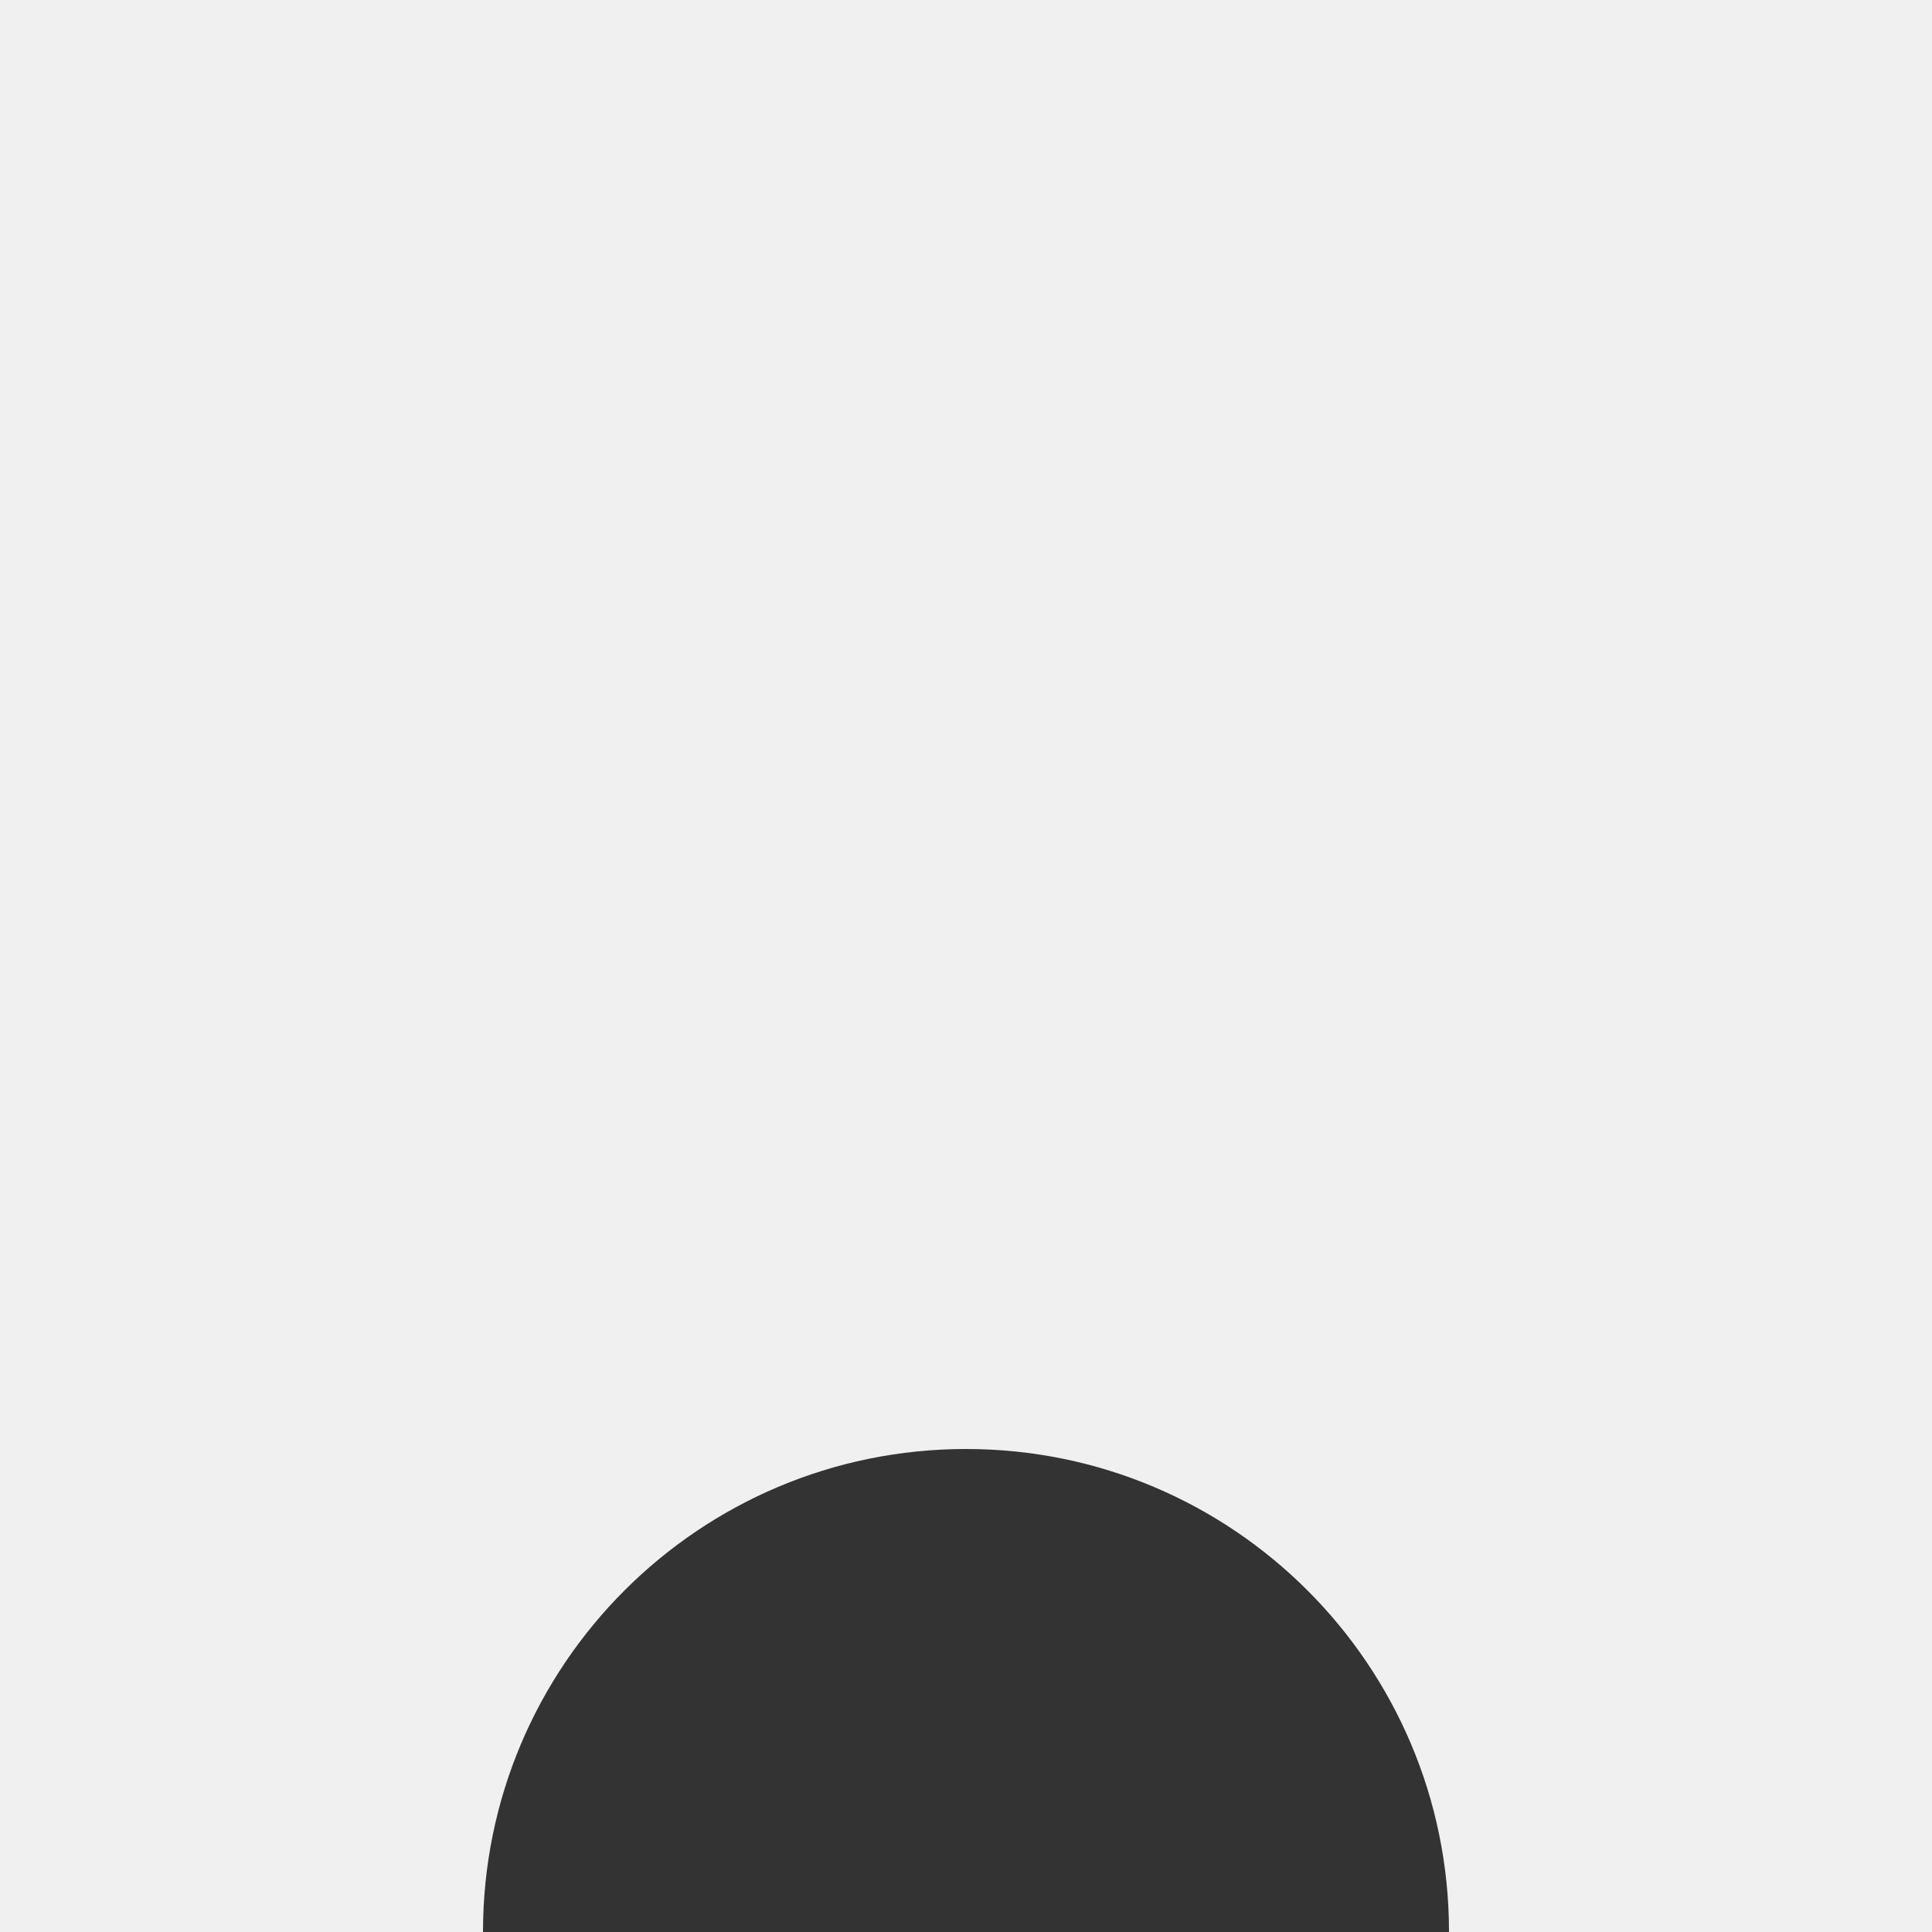
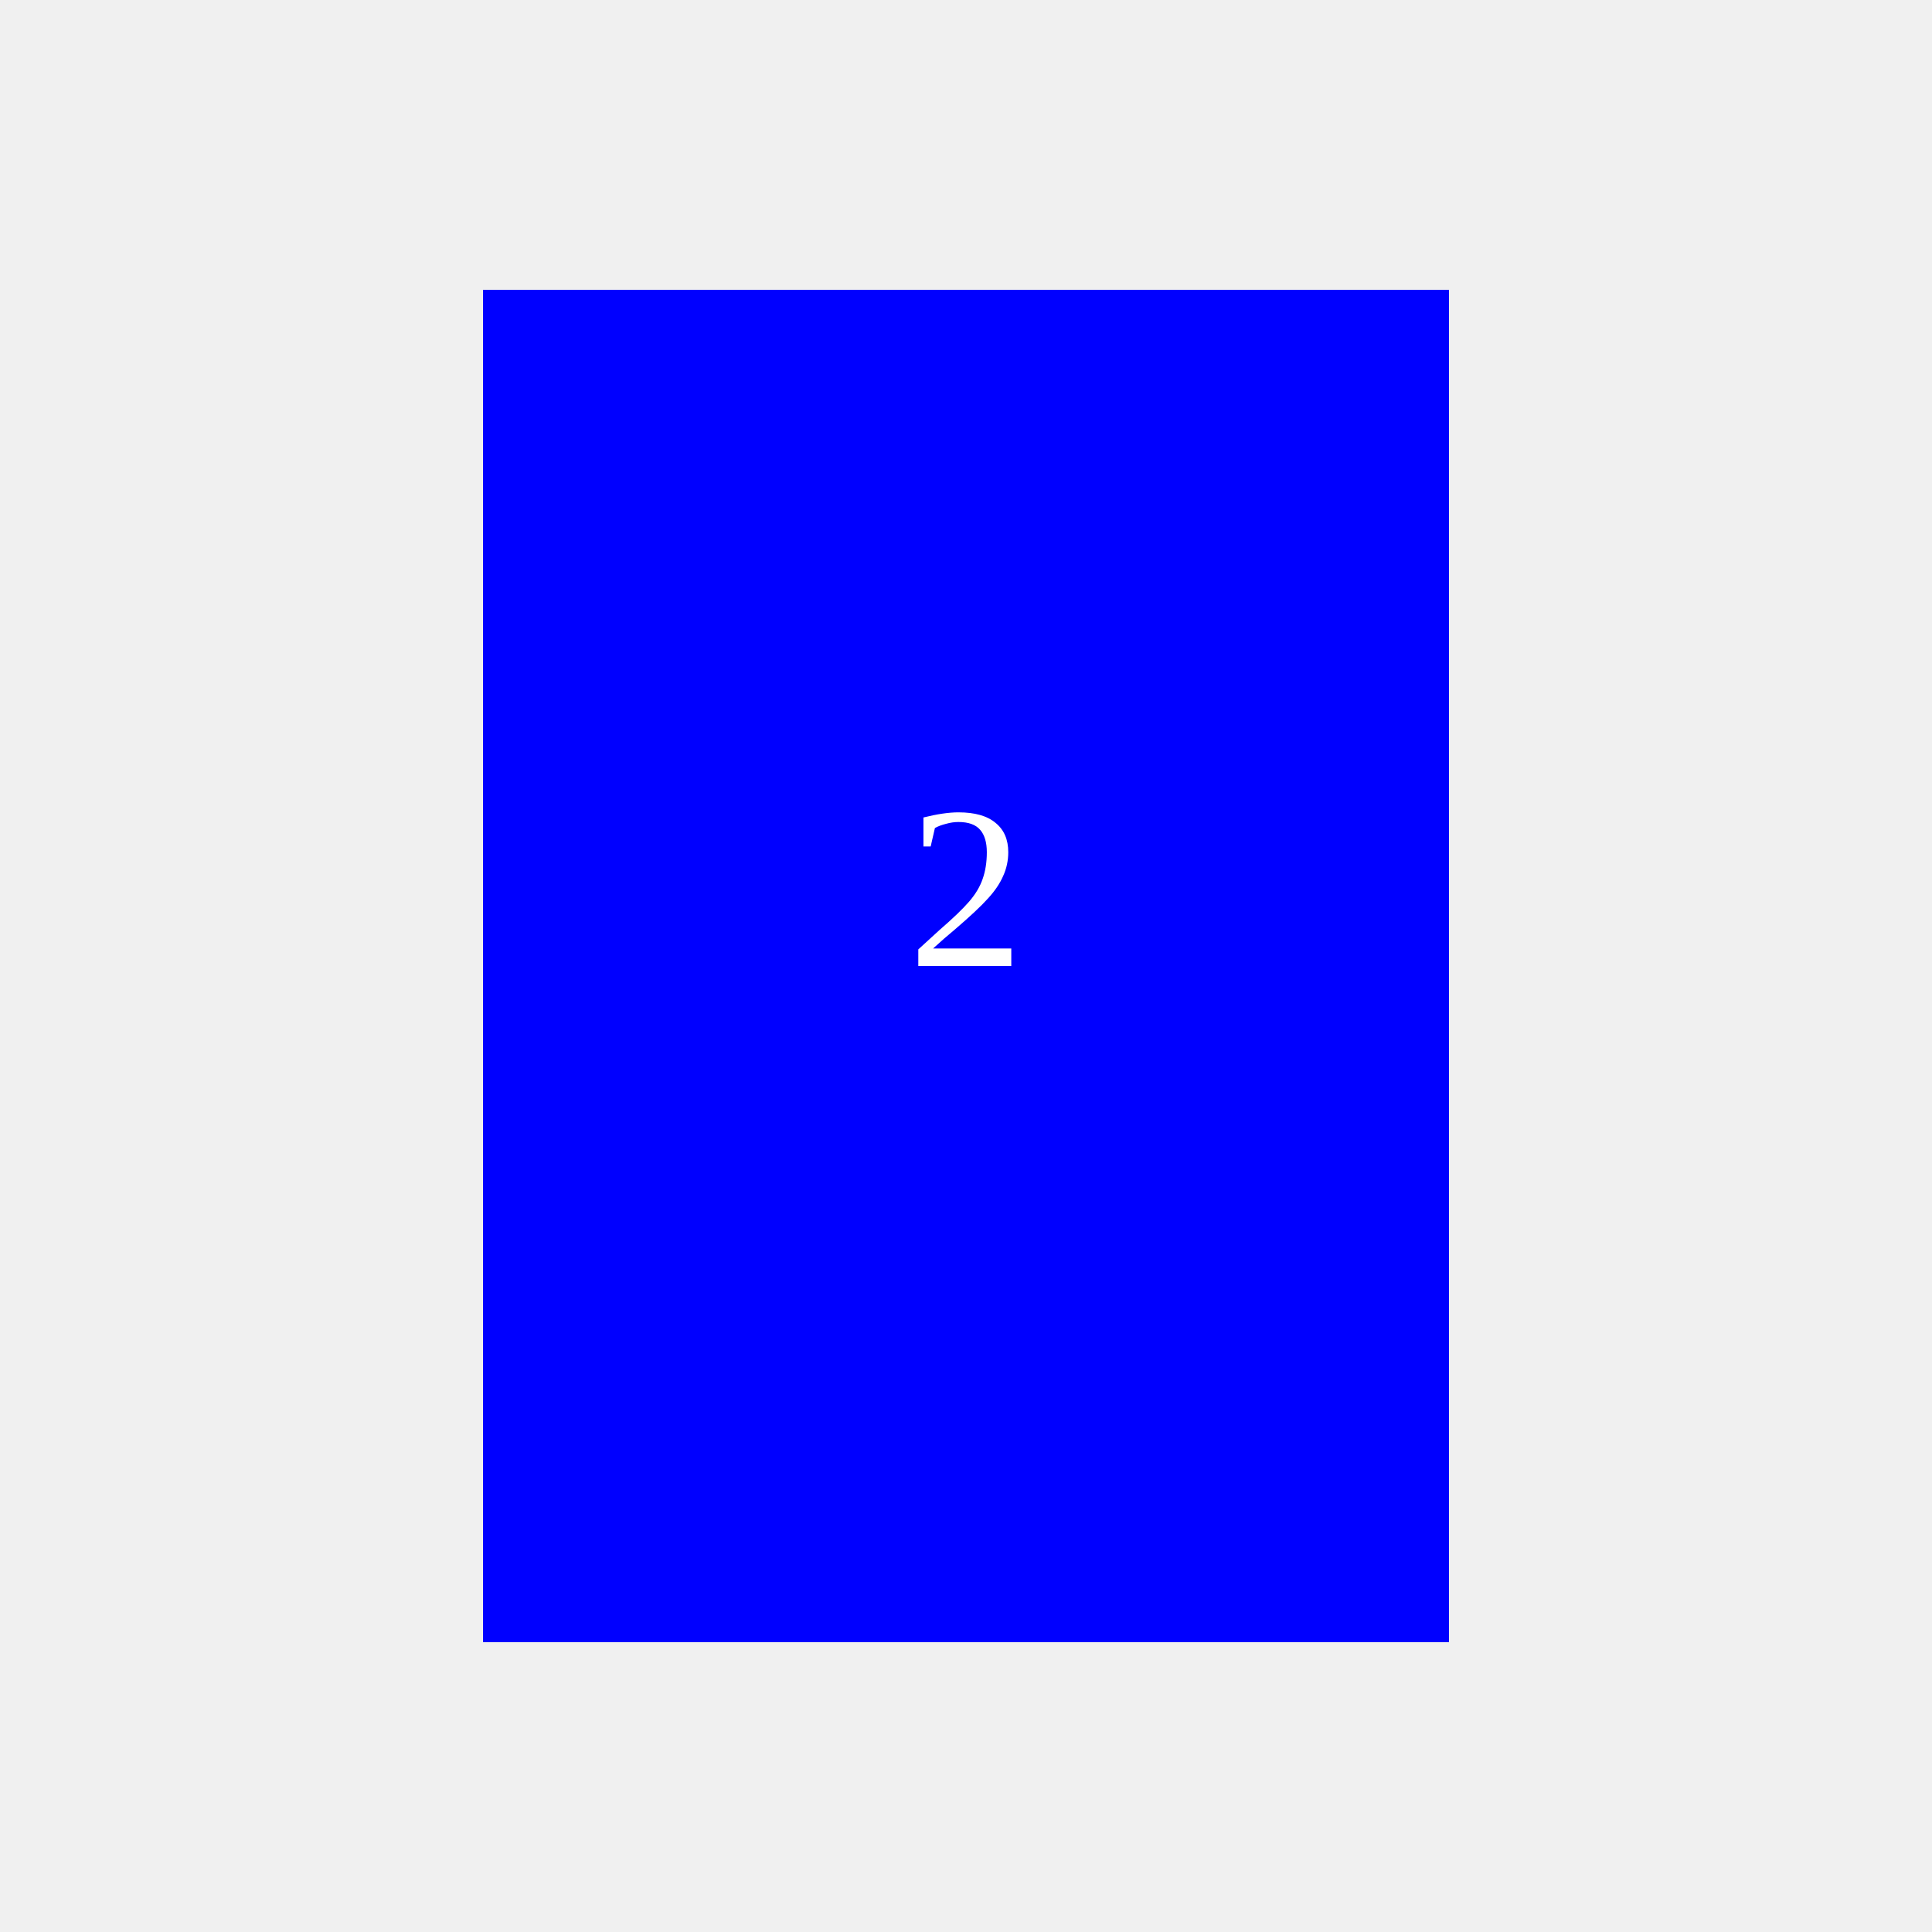
- <svg xmlns="http://www.w3.org/2000/svg" width="200" height="200" viewBox="0 0 200 200">
-   <circle cx="100" cy="200" r="50" fill="#333" />
-   <animate id="animation" attributeName="cy" values="200; 100" keyTimes="0; 1" dur="0.5s" begin="0s" />
+ <svg width="100" height="100">
+   <g transform="translate(50,50)">
+     <g>
+       <rect x="-25" y="-35" width="50" height="70" fill="red" />
+       <text x="0" y="0" text-anchor="middle" alignment-baseline="central" fill="white">1</text>
+       <animateTransform attributeName="transform" type="rotate" from="0 0 0" to="180 0 0" dur="1s" repeatCount="indefinite" />
+     </g>
+     <g>
+       <rect x="-25" y="-35" width="50" height="70" fill="blue" />
+       <text x="0" y="0" text-anchor="middle" alignment-baseline="central" fill="white">2</text>
+     </g>
+   </g>
</svg>
